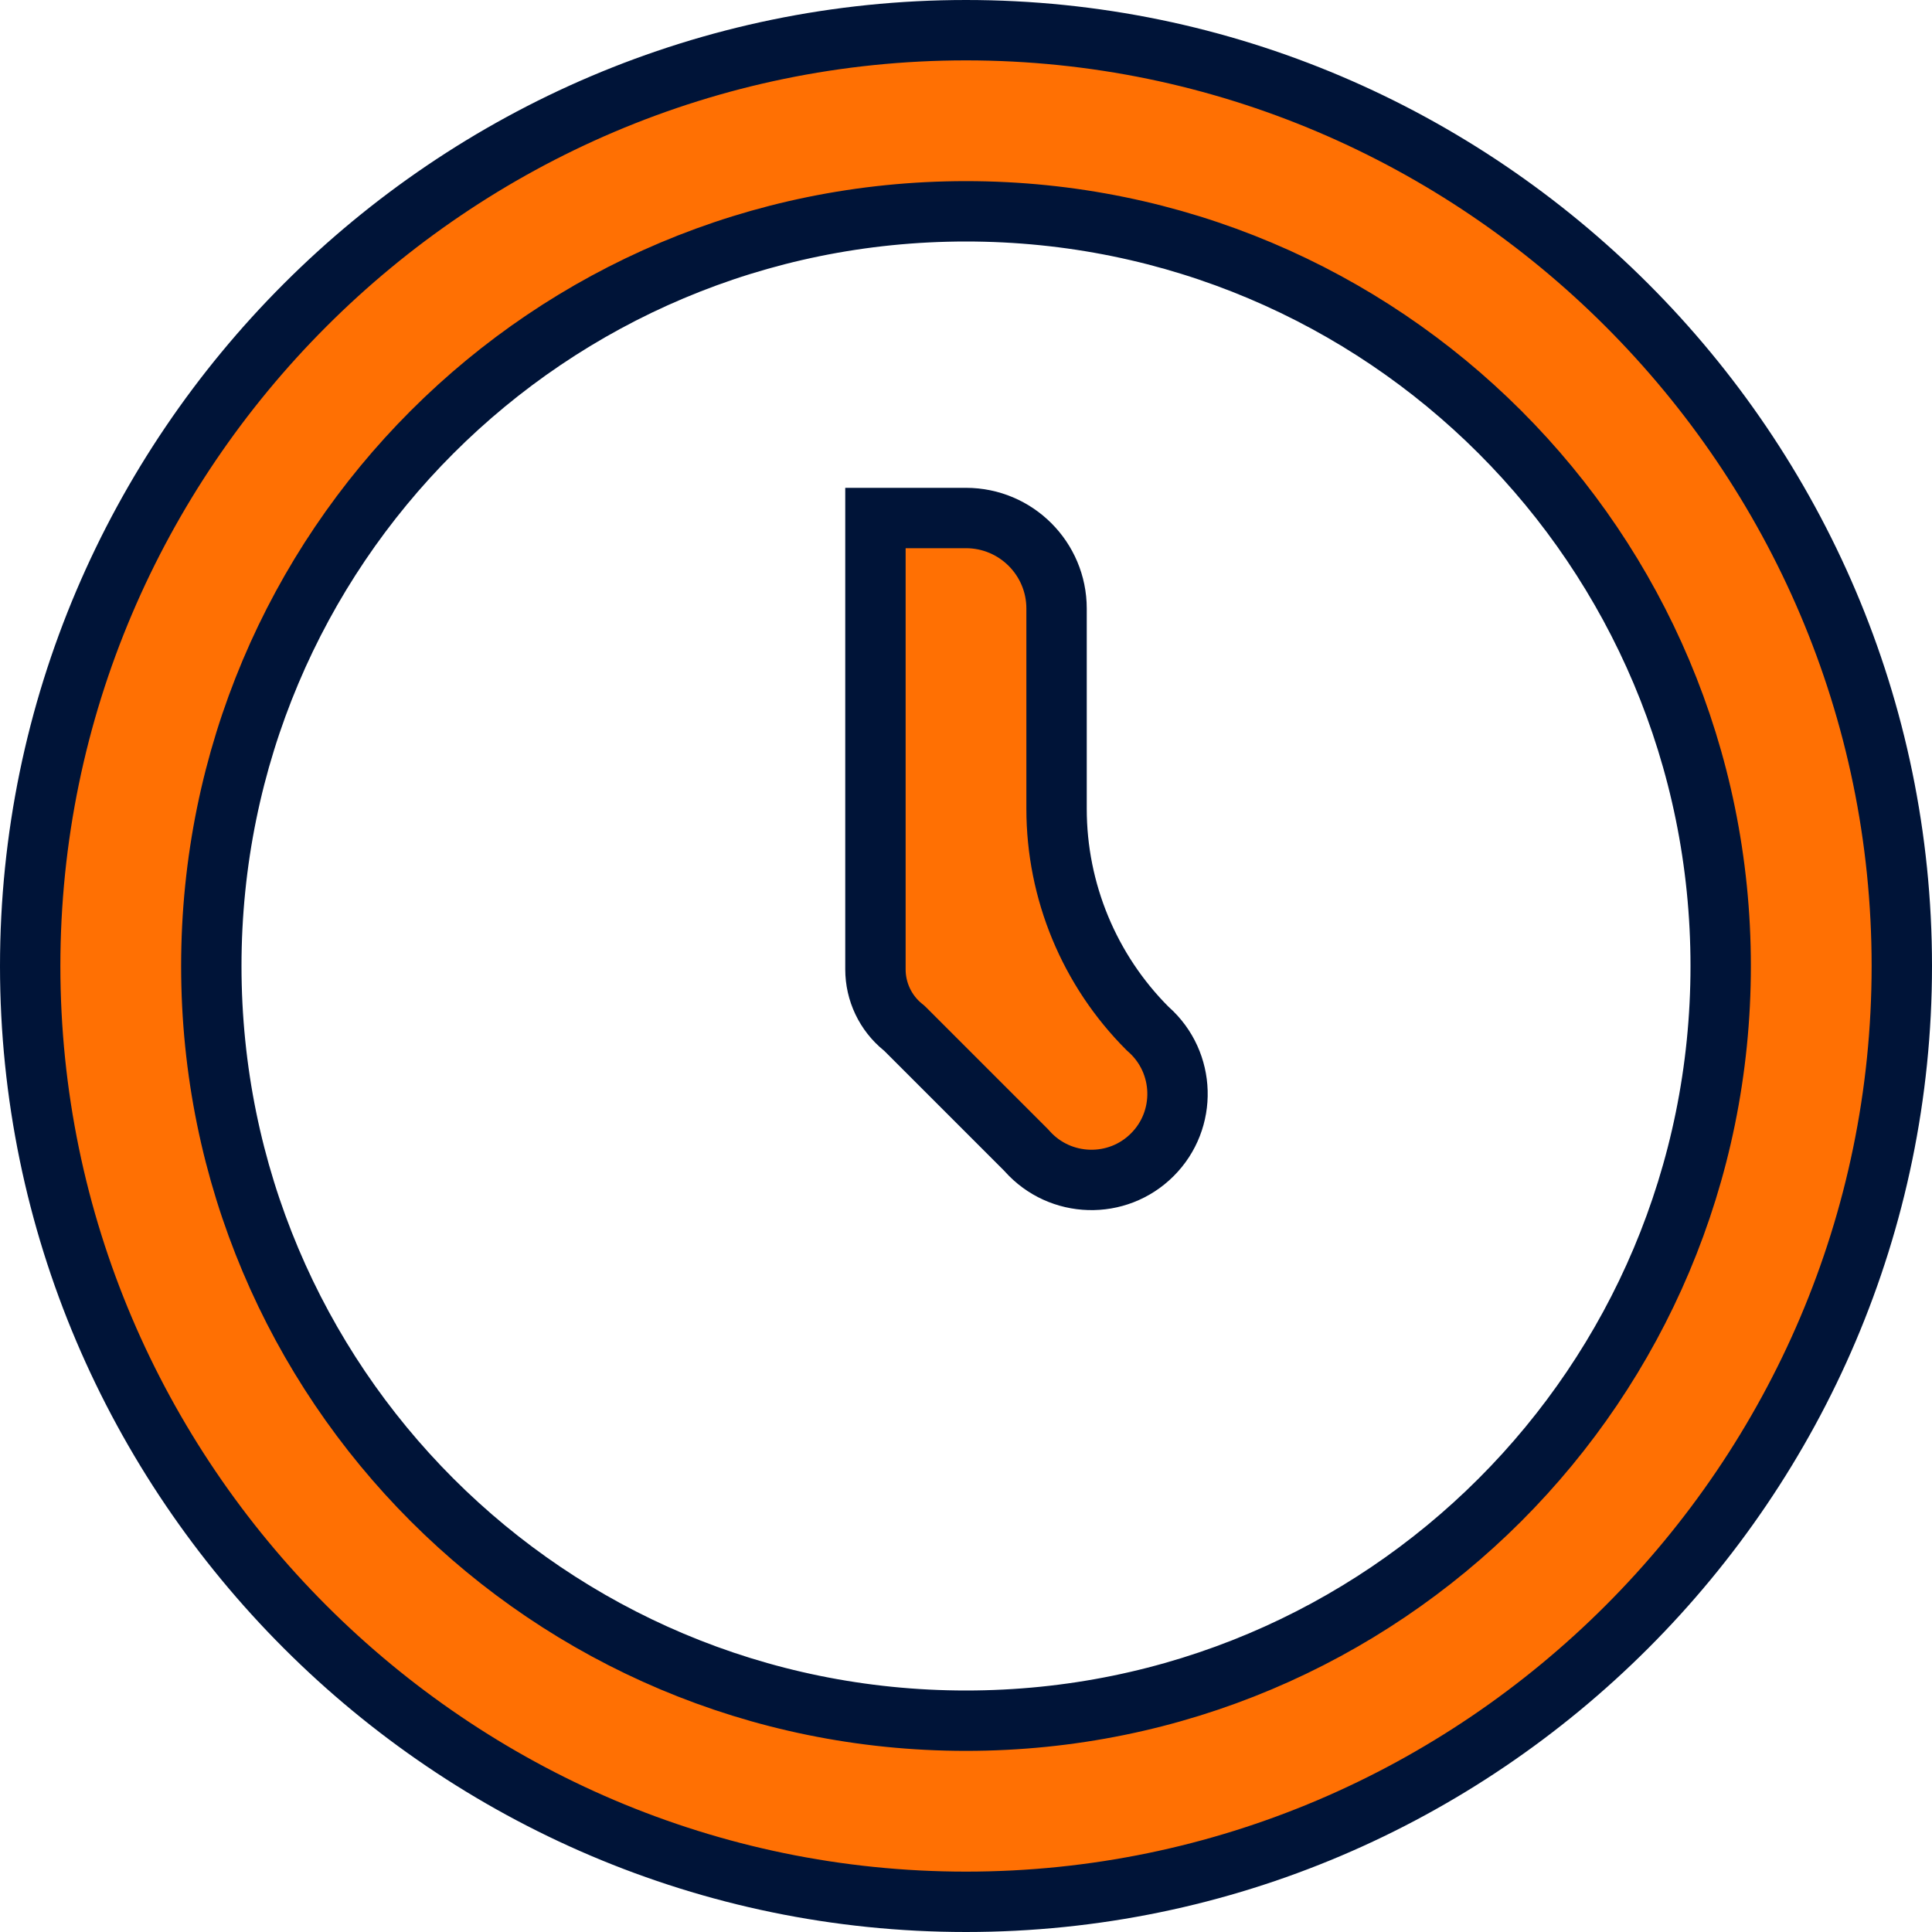
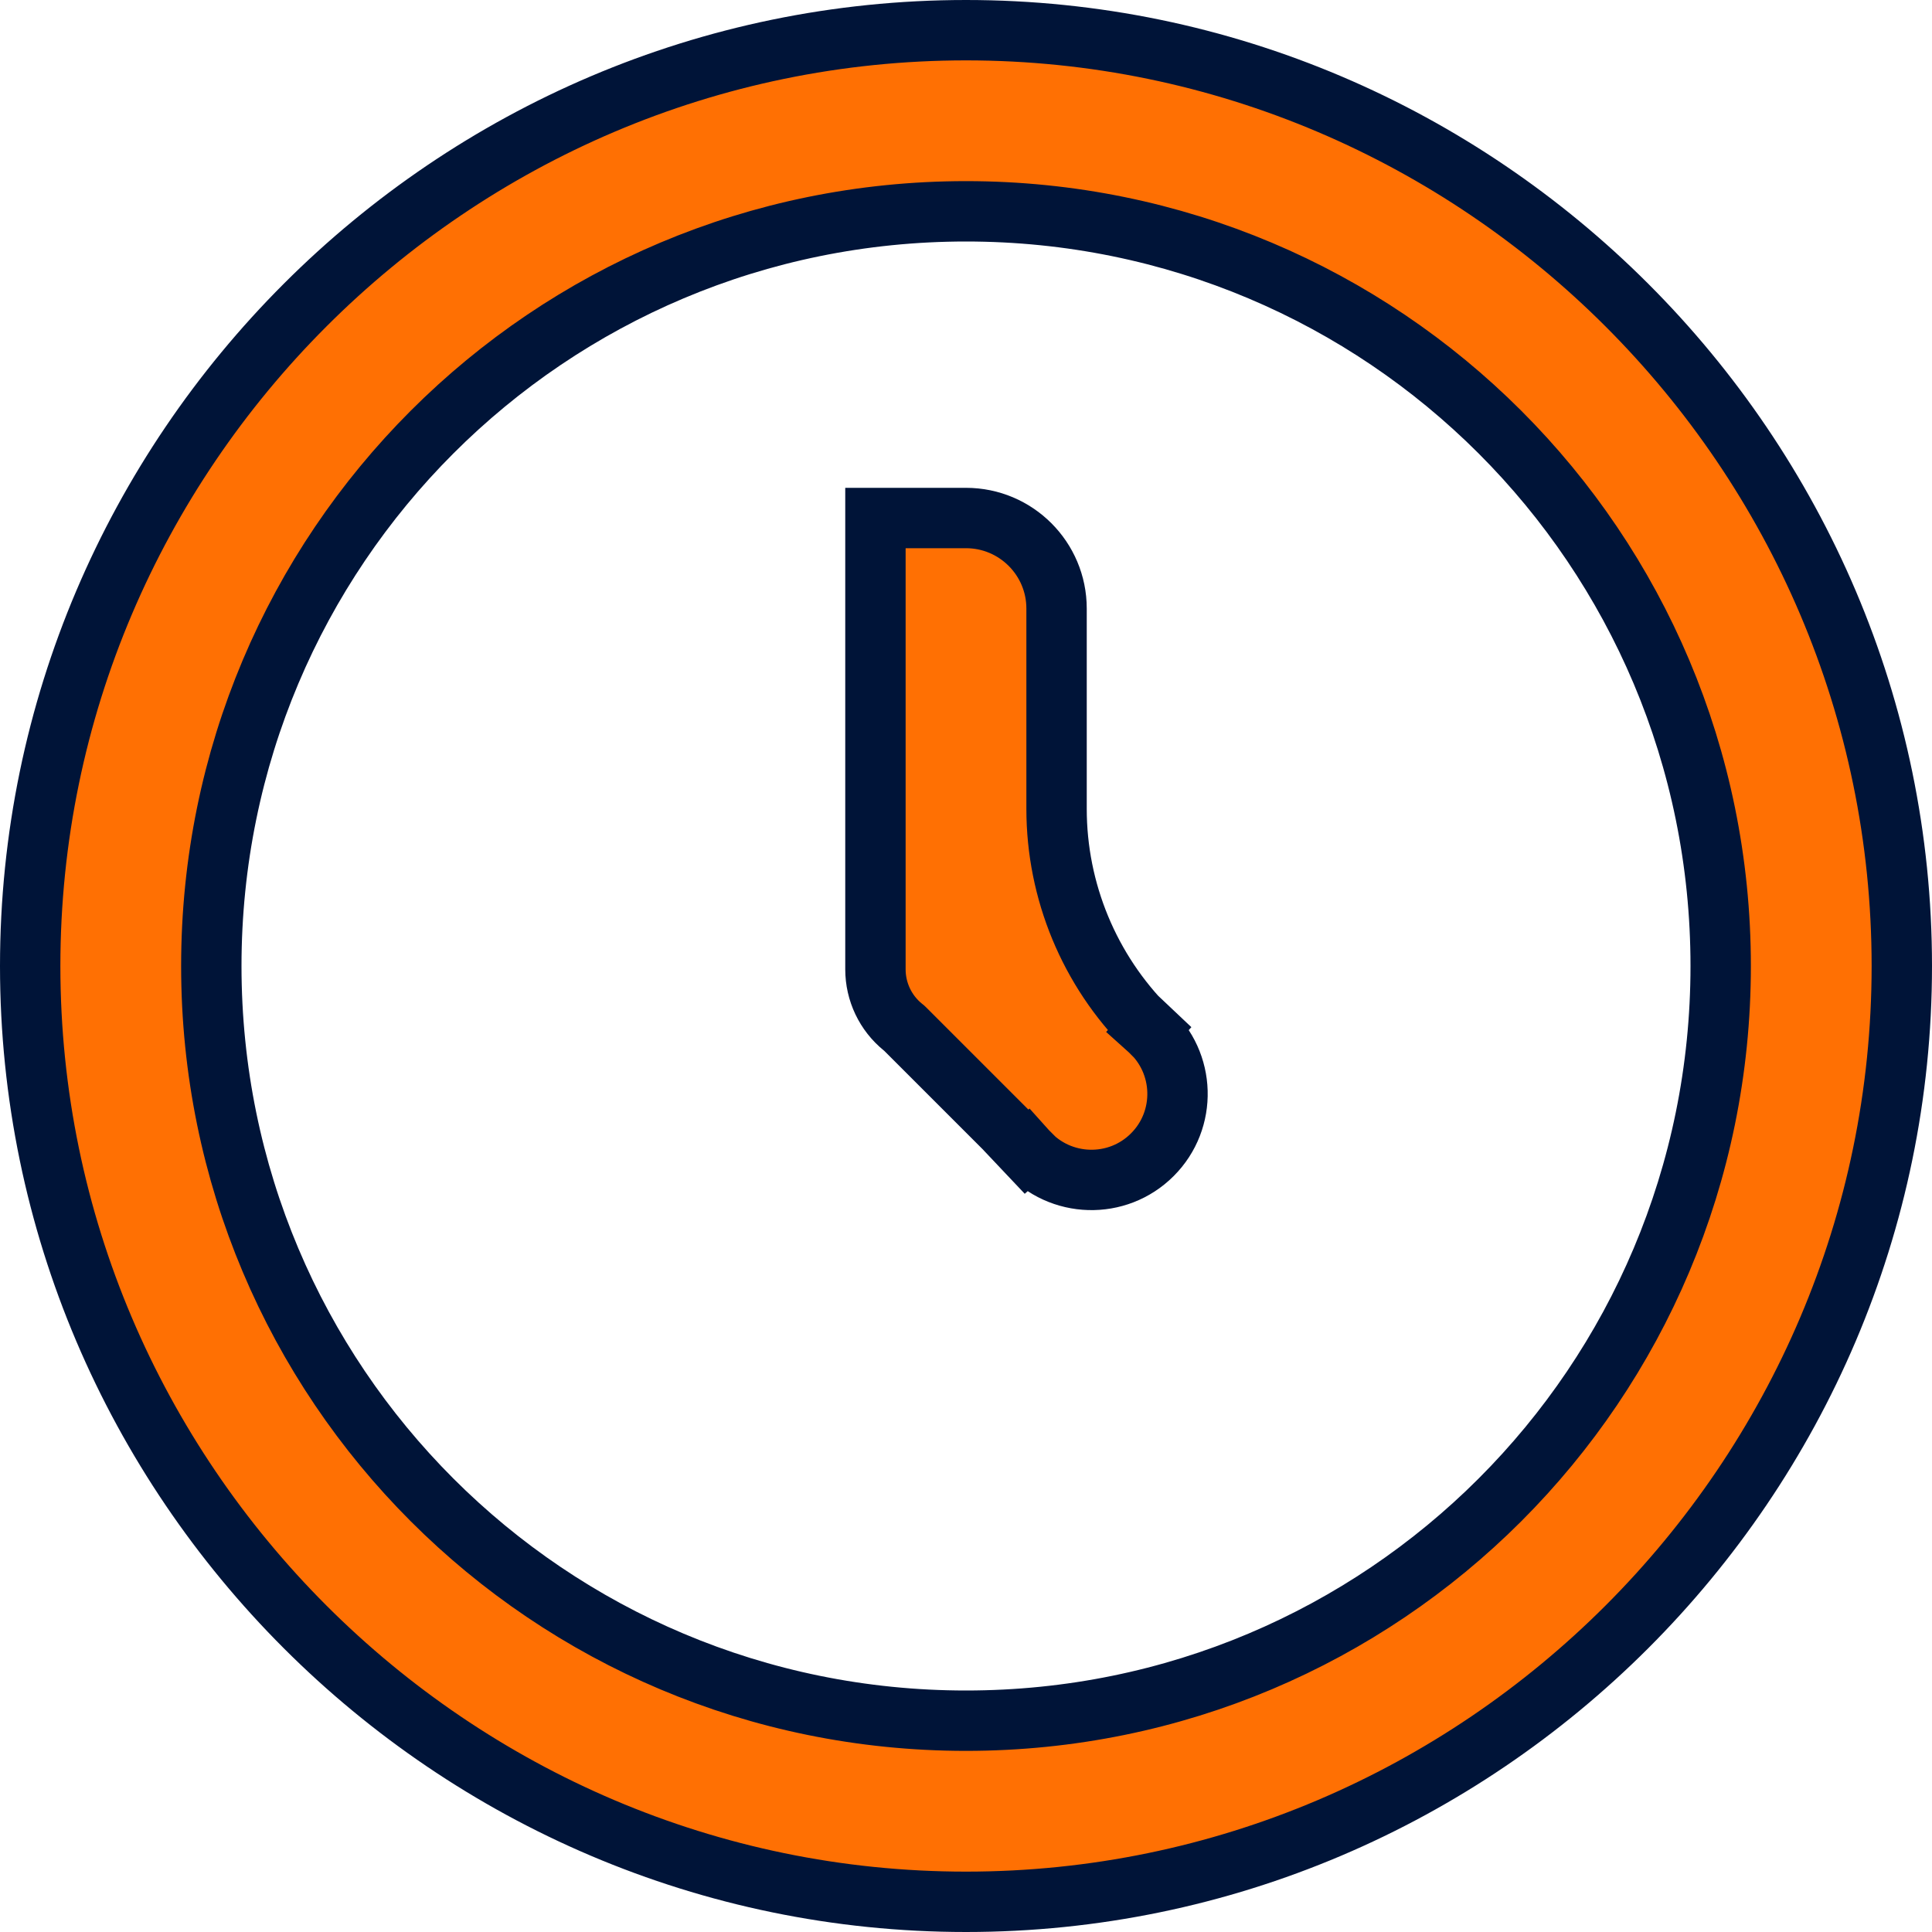
<svg xmlns="http://www.w3.org/2000/svg" width="32" height="32" viewBox="0 0 32 32" fill="none">
-   <path d="M14.994 17.046L14.975 17.028L14.955 17.012C14.667 16.778 14.5 16.427 14.5 16.055V8.58H16C16.828 8.58 17.5 9.252 17.5 10.08V13.397C17.5 14.761 18.042 16.069 19.006 17.034L19.016 17.043L19.027 17.053C19.638 17.599 19.665 18.548 19.086 19.126C18.508 19.705 17.559 19.678 17.013 19.067L17.003 19.056L16.994 19.046L14.994 17.046ZM0.5 16C0.5 7.476 7.476 0.5 16 0.5C24.524 0.5 31.5 7.476 31.5 16C31.5 24.524 24.524 31.5 16 31.5C7.476 31.5 0.5 24.524 0.5 16ZM28.5 16C28.5 9.084 22.916 3.5 16 3.5C9.084 3.5 3.5 9.084 3.5 16C3.5 22.916 9.084 28.5 16 28.5C22.916 28.5 28.5 22.916 28.5 16Z" fill="#FF7003" stroke="#001438" />
+   <path d="M14.994 17.046L14.975 17.028L14.955 17.012C14.667 16.778 14.5 16.427 14.5 16.055V8.58H16C16.828 8.58 17.5 9.252 17.5 10.08V13.397C17.5 14.761 18.042 16.069 19.006 17.034L19.36 16.68L19.027 17.053C19.638 17.599 19.665 18.548 19.086 19.126C18.508 19.705 17.559 19.678 17.013 19.067L16.64 19.4L16.994 19.046L14.994 17.046ZM0.5 16C0.5 7.476 7.476 0.5 16 0.5C24.524 0.5 31.5 7.476 31.5 16C31.5 24.524 24.524 31.5 16 31.5C7.476 31.5 0.5 24.524 0.5 16ZM28.5 16C28.5 9.084 22.916 3.5 16 3.5C9.084 3.5 3.5 9.084 3.5 16C3.5 22.916 9.084 28.5 16 28.5C22.916 28.5 28.5 22.916 28.5 16Z" fill="#FF7003" stroke="#001438" />
</svg>
